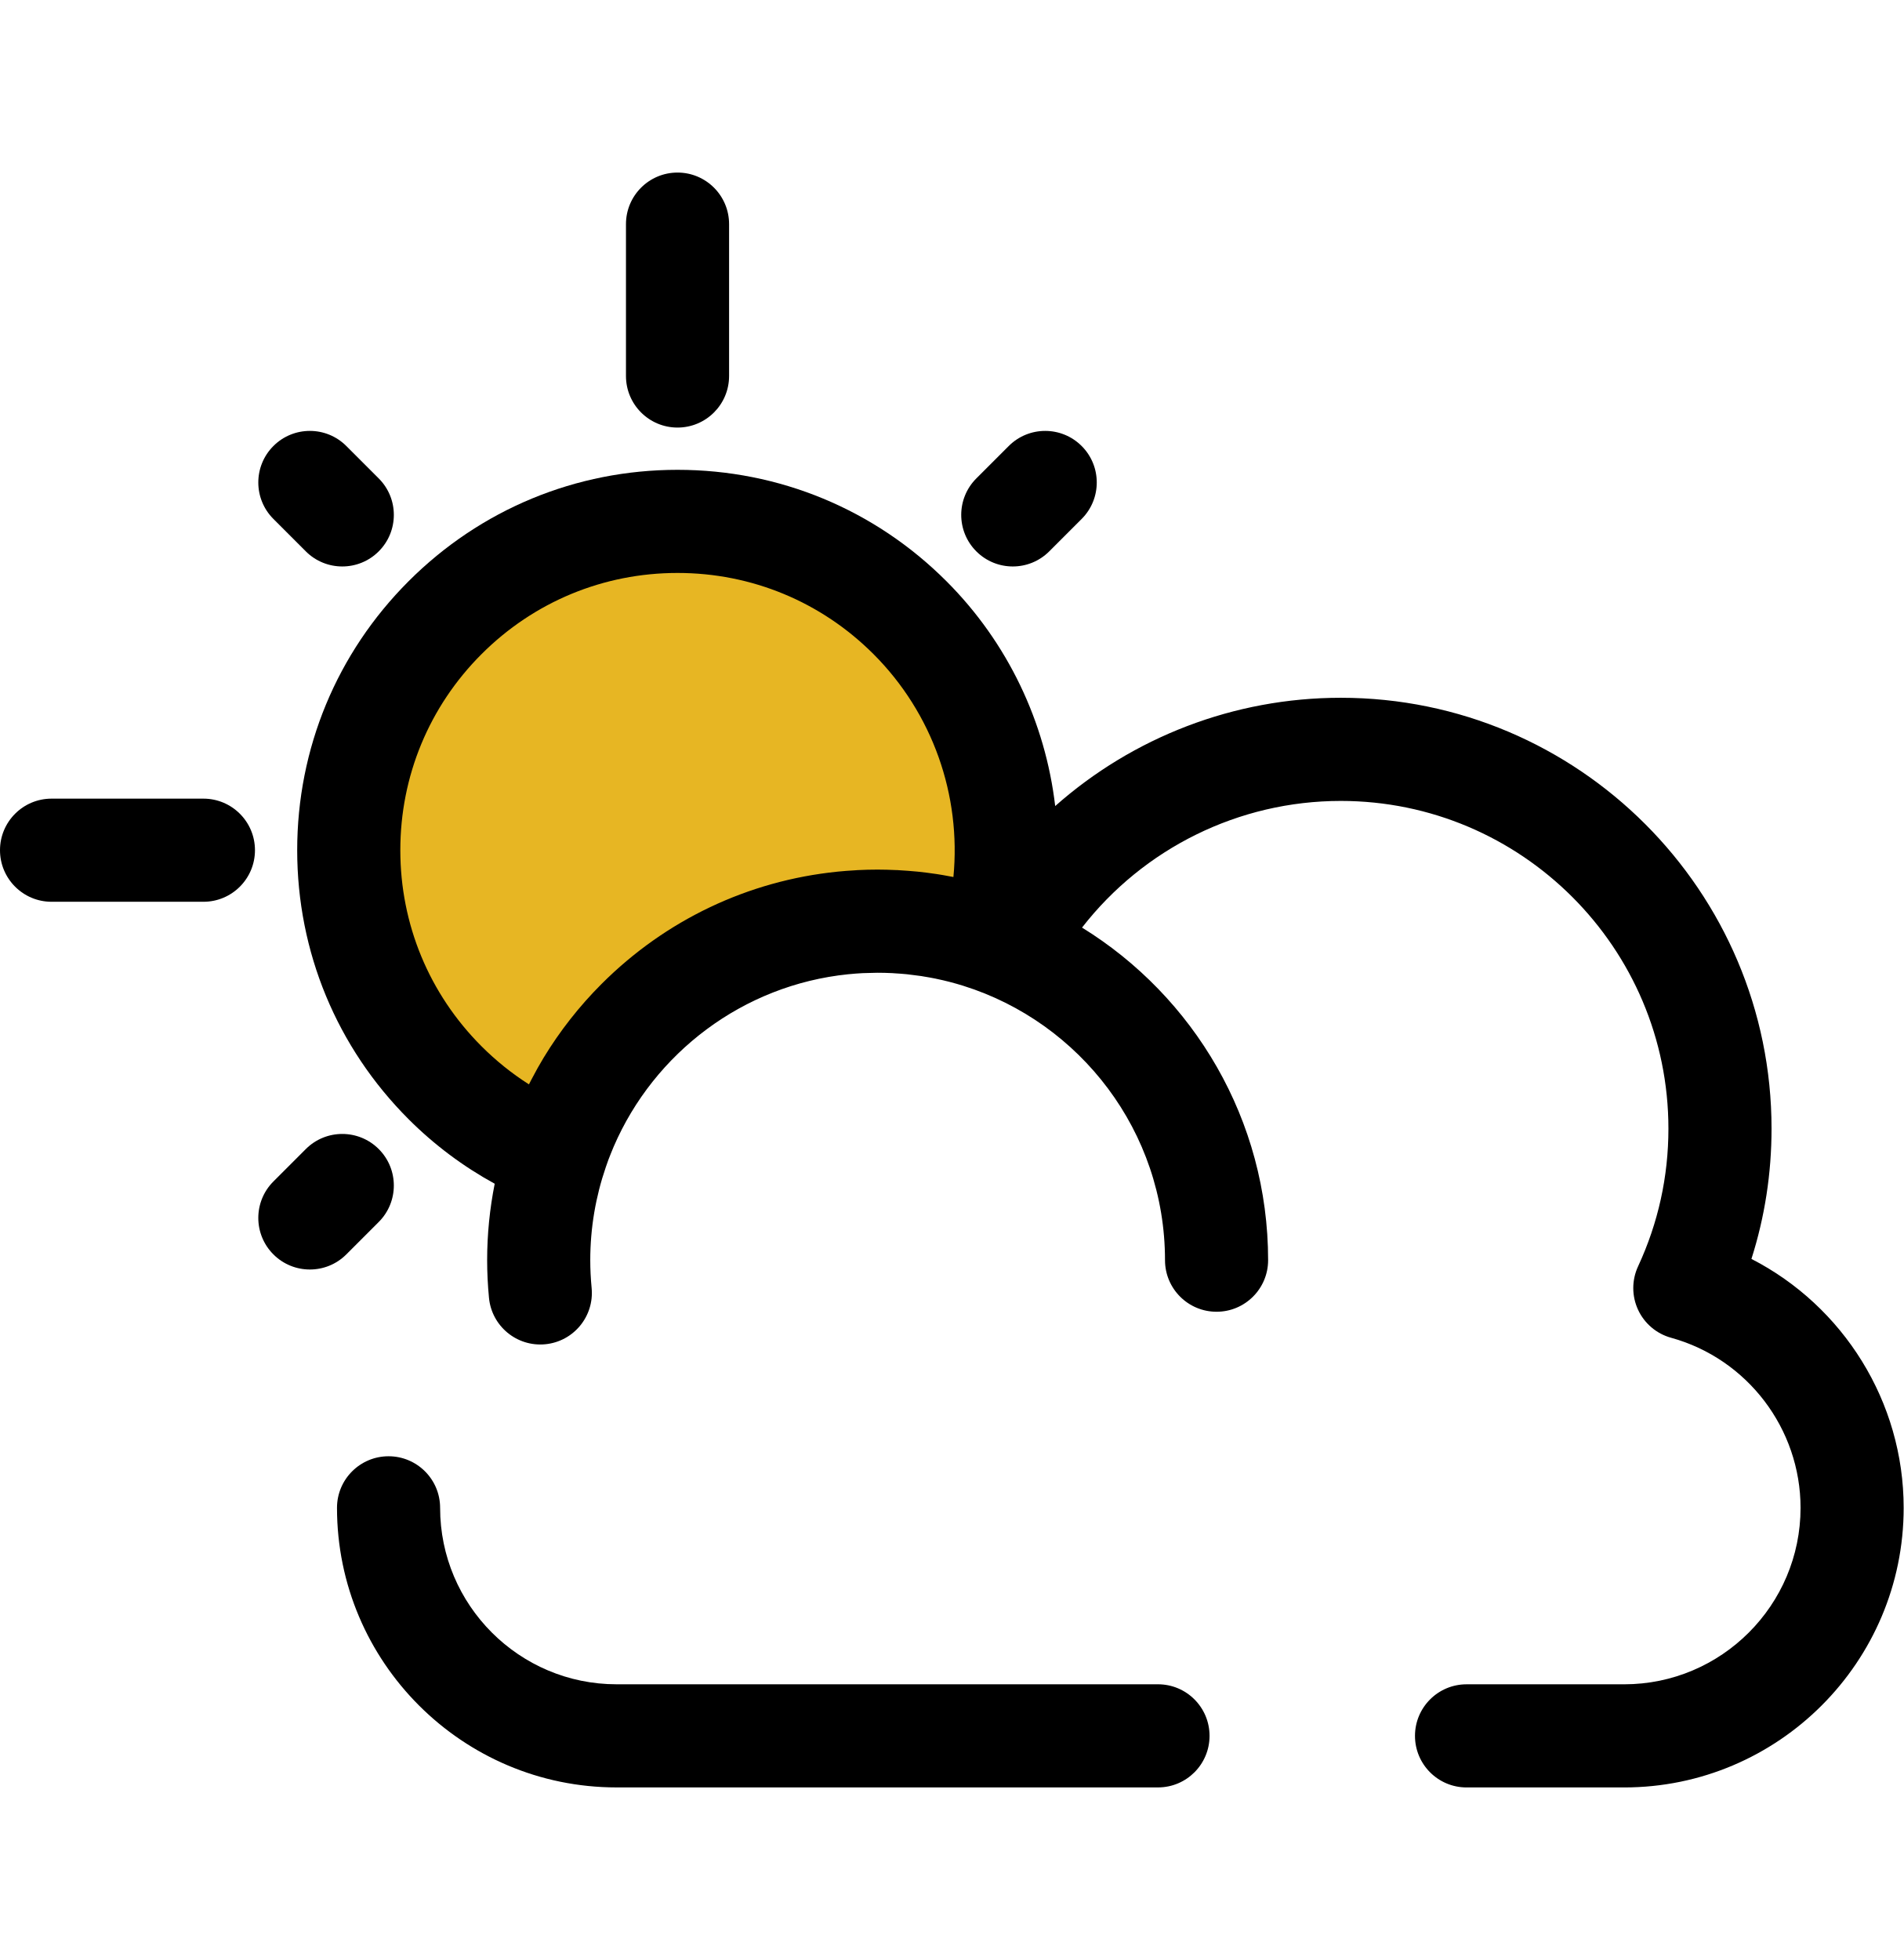
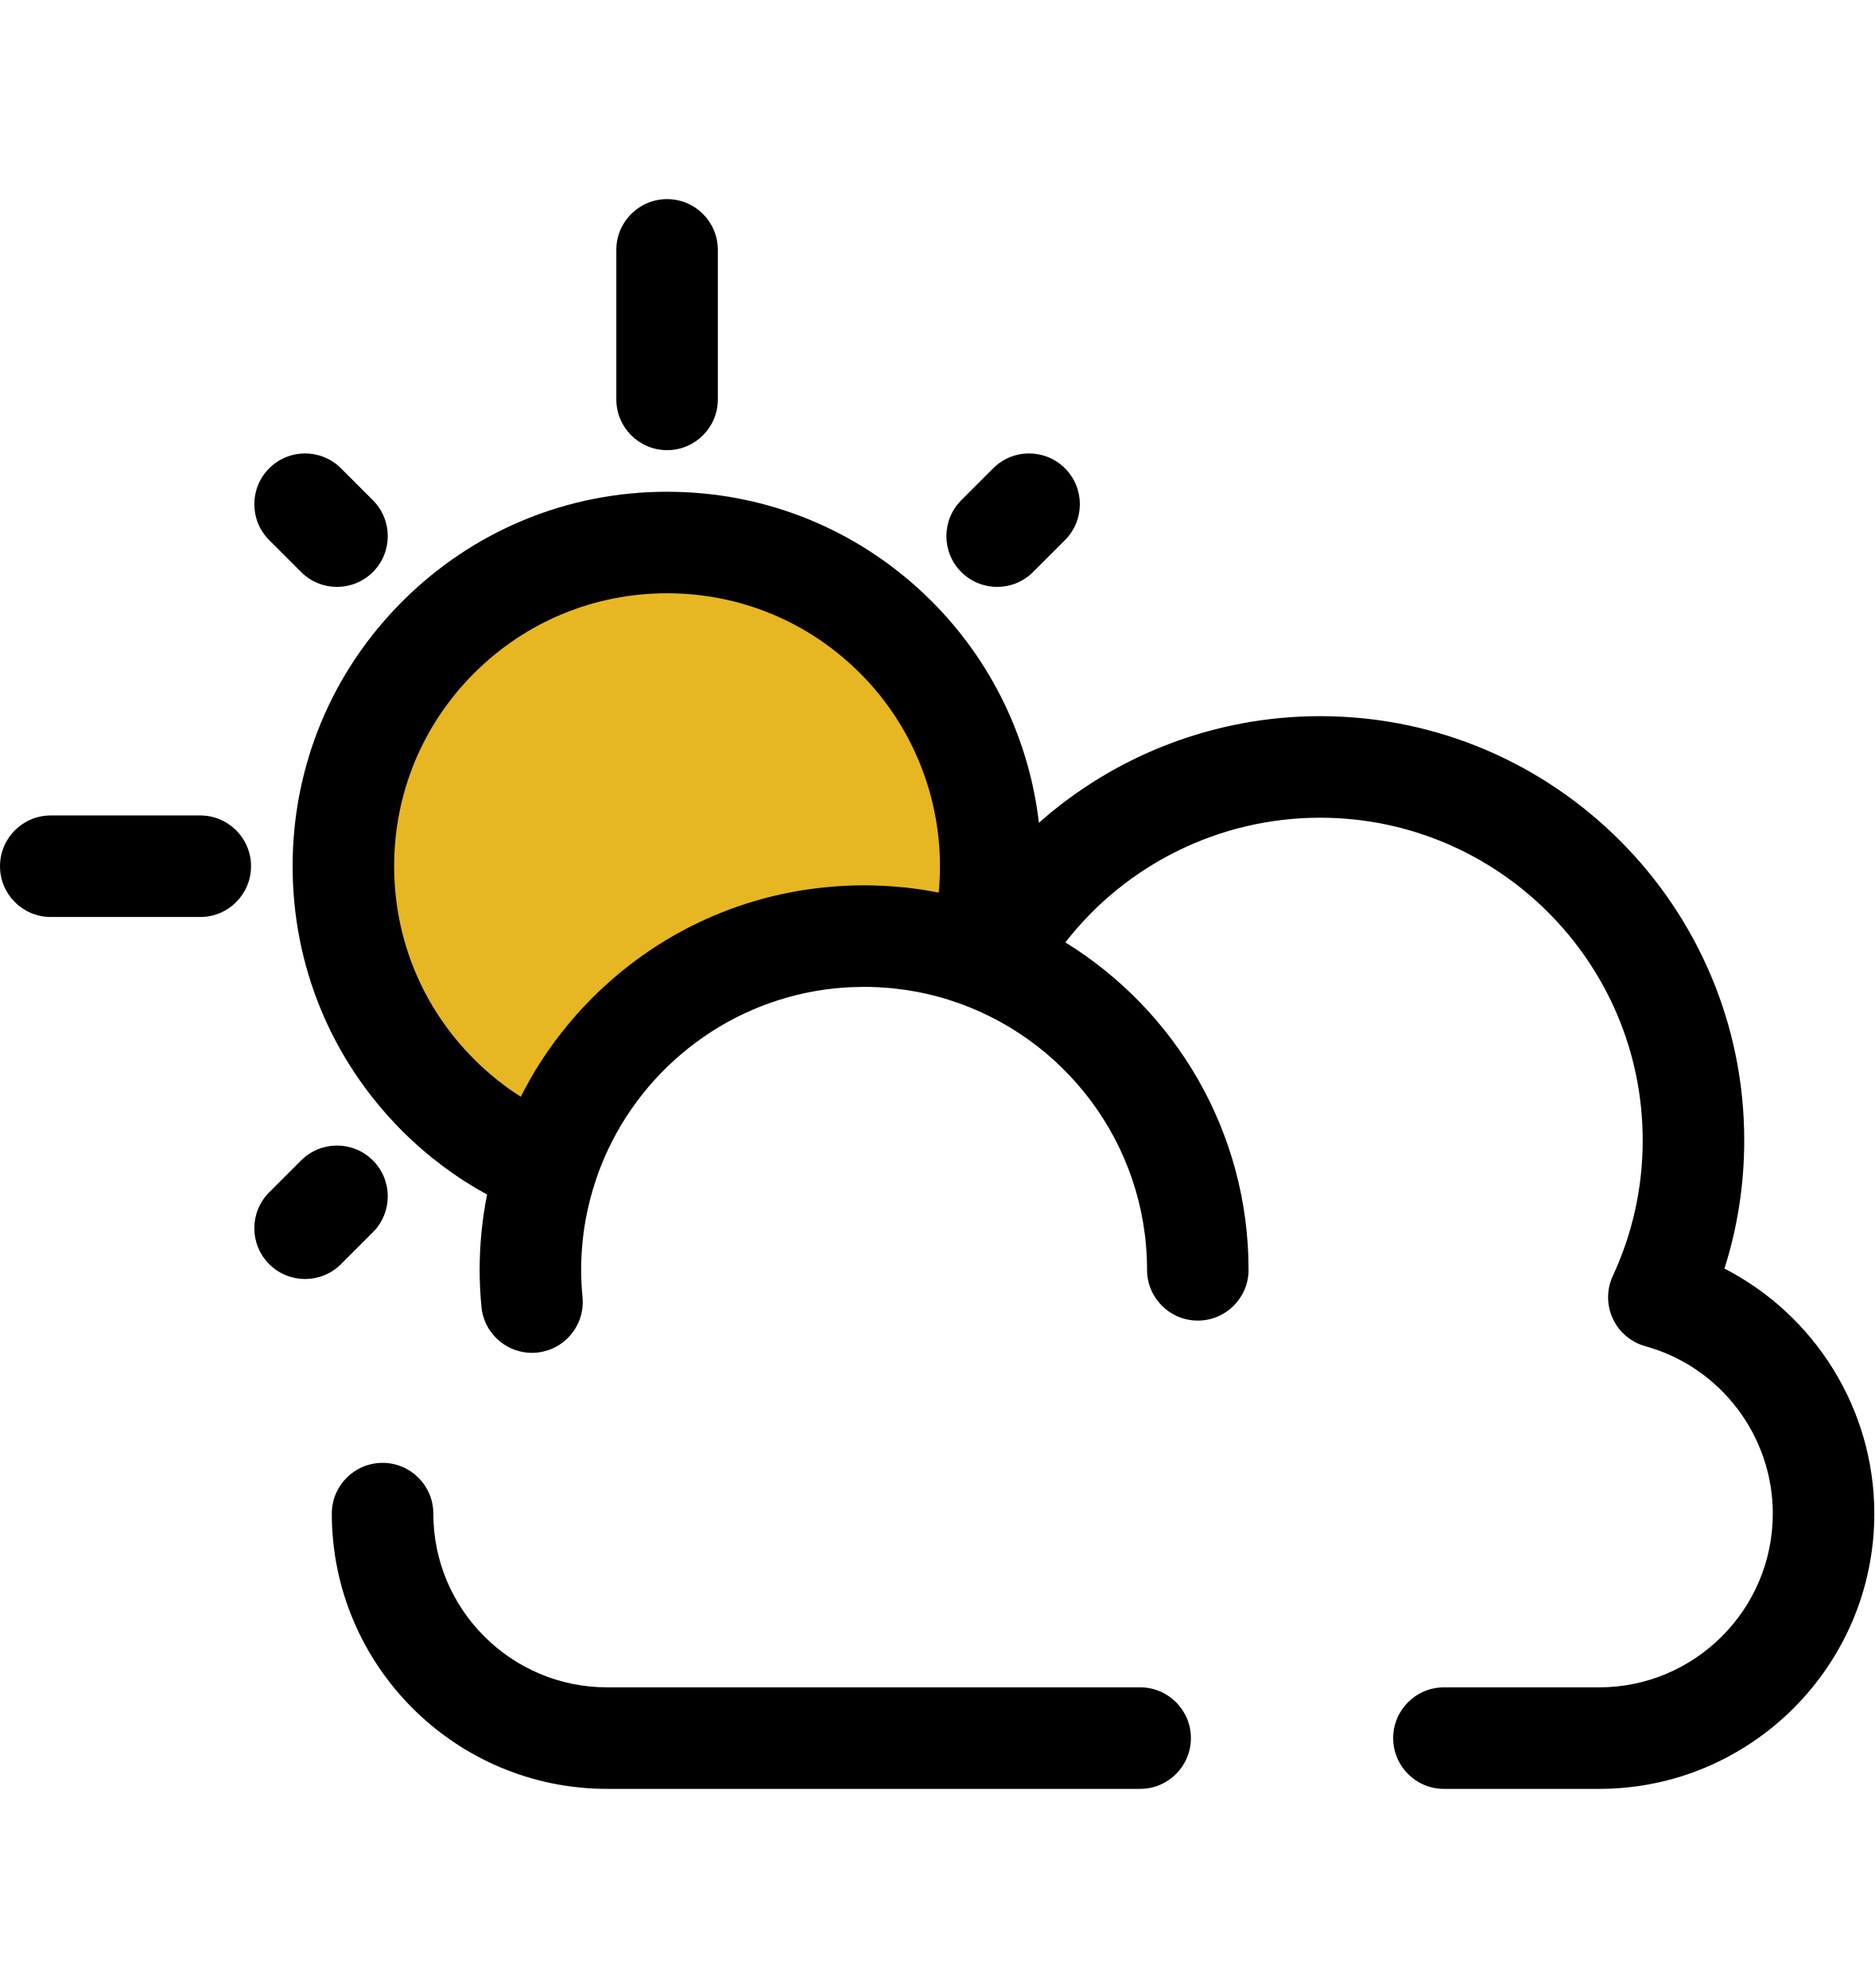
- <svg xmlns="http://www.w3.org/2000/svg" height="35px" width="34px" version="1.1" id="Layer_1" viewBox="0 0 511.995 511.995" xml:space="preserve" fill="#000000">
+ <svg xmlns="http://www.w3.org/2000/svg" height="35px" width="33px" version="1.1" id="Layer_1" viewBox="0 0 511.995 511.995" xml:space="preserve" fill="#000000">
  <g id="SVGRepo_bgCarrier" stroke-width="0" />
  <g id="SVGRepo_tracerCarrier" stroke-linecap="round" stroke-linejoin="round" />
  <g id="SVGRepo_iconCarrier">
    <g>
      <path style="fill:#000000;" d="M182.223,107.446c-7.658,0-13.866-6.208-13.866-13.866V52.74c0-7.658,6.208-13.866,13.866-13.866 s13.866,6.208,13.866,13.866v40.842C196.089,101.238,189.881,107.446,182.223,107.446z" />
      <path style="fill:#000000;" d="M272.39,144.795c-3.55,0-7.097-1.353-9.805-4.061c-5.415-5.415-5.415-14.195,0-19.611l8.718-8.718 c5.416-5.415,14.194-5.415,19.611,0c5.415,5.415,5.415,14.195,0,19.611l-8.718,8.718 C279.487,143.441,275.94,144.795,272.39,144.795z" />
      <path style="fill:#000000;" d="M83.338,333.847c-3.548,0-7.097-1.353-9.805-4.061c-5.415-5.415-5.416-14.195,0-19.61l8.718-8.719 c5.415-5.415,14.195-5.416,19.61,0s5.416,14.195,0,19.61l-8.718,8.719C90.436,332.493,86.886,333.847,83.338,333.847z" />
      <path style="fill:#000000;" d="M92.056,144.795c-3.548,0-7.098-1.353-9.805-4.061l-8.718-8.718c-5.415-5.415-5.415-14.195,0-19.611 s14.195-5.415,19.611,0l8.718,8.718c5.415,5.415,5.415,14.195,0,19.611C99.154,143.441,95.604,144.795,92.056,144.795z" />
      <path style="fill:#000000;" d="M54.708,234.962H13.866C6.208,234.962,0,228.754,0,221.095c0-7.658,6.208-13.866,13.866-13.866 h40.842c7.658,0,13.866,6.208,13.866,13.866C68.575,228.754,62.367,234.962,54.708,234.962z" />
      <path style="fill:#000000;" d="M311.447,473.116H165.819c-41.455,0-75.182-33.727-75.182-75.183 c0-7.658,6.208-13.866,13.866-13.866s13.866,6.208,13.866,13.866c0,26.164,21.286,47.451,47.449,47.451h145.627 c7.657,0,13.866,6.208,13.866,13.866S319.104,473.116,311.447,473.116z" />
    </g>
    <path style="fill:#e7b623;" d="M149.337,303.19c0.951-2.934,2.049-5.799,3.282-8.594c0.806-1.826,1.669-3.619,2.589-5.38 c0.911-1.746,1.858-3.471,2.877-5.149c3.806-6.265,8.348-12.035,13.502-17.189c16.495-16.495,39.285-26.7,64.458-26.7 c1.559,0,3.109,0.04,4.648,0.118c0.824,0.042,1.635,0.121,2.453,0.184c0.707,0.054,1.419,0.09,2.12,0.161 c1.141,0.115,2.271,0.27,3.4,0.427c0.362,0.05,0.731,0.085,1.091,0.139c1.324,0.2,2.635,0.438,3.938,0.695 c0.158,0.031,0.319,0.053,0.476,0.085c1.43,0.288,2.847,0.614,4.253,0.969c0.028,0.007,0.054,0.012,0.082,0.019 c2.949,0.747,5.842,1.636,8.669,2.664c8.614-29.919,1.147-63.491-22.427-87.065c-34.531-34.531-90.517-34.531-125.048,0 s-34.531,90.517,0,125.048C128.435,292.356,138.548,298.873,149.337,303.19z" />
    <path style="fill:#000000;" d="M471.051,331.003c3.594-11.282,5.409-23.018,5.409-35.043c0-63.882-51.972-115.855-115.856-115.855 c-28.759,0-55.942,10.645-76.807,29.117c-2.636-22.509-12.702-43.909-29.247-60.454c-19.32-19.32-45.007-29.96-72.33-29.96 s-53.01,10.64-72.329,29.96s-29.96,45.007-29.96,72.329s10.64,53.01,29.96,72.33c6.928,6.928,14.696,12.72,23.161,17.356 c-1.324,6.65-2.033,13.52-2.033,20.554c0,3.303,0.166,6.711,0.495,10.132c0.731,7.624,7.507,13.208,15.128,12.478 c7.624-0.731,13.209-7.504,12.478-15.128c-0.244-2.543-0.367-5.06-0.367-7.482c0-8.751,1.482-17.157,4.175-25.005 c0.236-0.689,0.473-1.378,0.729-2.066c0.207-0.552,0.43-1.097,0.649-1.642c0.25-0.623,0.499-1.245,0.765-1.859 c10.874-25.147,34.723-43.422,63.064-46.316c0.079-0.008,0.159-0.011,0.238-0.019c1.201-0.119,2.409-0.214,3.625-0.276 c0.553-0.028,1.111-0.029,1.665-0.046c0.763-0.024,1.524-0.057,2.292-0.058c1.302,0,2.61,0.032,3.921,0.096 c0.031,0.001,0.062,0.001,0.094,0.003c0.245,0.012,0.487,0.039,0.732,0.054c1.065,0.064,2.126,0.136,3.178,0.243 c0.111,0.011,0.22,0.029,0.331,0.04c0.39,0.043,0.77,0.096,1.155,0.146c0.796,0.096,1.595,0.183,2.384,0.304 c0.076,0.011,0.151,0.028,0.227,0.039c0.162,0.025,0.32,0.058,0.483,0.086c1.04,0.169,2.077,0.345,3.102,0.556 c0.101,0.021,0.201,0.047,0.302,0.068c1.155,0.241,2.303,0.503,3.44,0.796c0.079,0.021,0.158,0.046,0.237,0.065 c1.155,0.301,2.303,0.625,3.437,0.978c0.057,0.018,0.112,0.039,0.168,0.055c31.367,9.846,54.185,39.188,54.185,73.761 c0,7.658,6.209,13.866,13.866,13.866s13.866-6.208,13.866-13.866c0-37.766-20.045-70.929-50.046-89.438 c16.551-21.288,42.122-34.058,69.585-34.058c48.592,0,88.123,39.531,88.123,88.122c0,12.905-2.746,25.366-8.162,37.036 c-1.717,3.698-1.718,7.963-0.006,11.663c1.712,3.7,4.967,6.458,8.897,7.54c20.494,5.651,34.809,24.457,34.809,45.733 c0,26.164-21.286,47.451-47.451,47.451H394.43c-7.657,0-13.866,6.208-13.866,13.866s6.209,13.866,13.866,13.866h42.382 c41.455,0,75.183-33.727,75.183-75.183C512,369.396,495.746,343.663,471.051,331.003z M107.666,221.095 c0-19.915,7.755-38.637,21.838-52.718c14.081-14.083,32.804-21.838,52.718-21.838s38.637,7.755,52.718,21.838 c15.905,15.903,23.602,37.965,21.482,59.925c-0.044-0.008-0.09-0.015-0.136-0.024c-0.905-0.178-1.812-0.347-2.723-0.501 c-0.502-0.086-0.987-0.165-1.46-0.238c-0.05-0.008-0.1-0.015-0.15-0.024c-0.037-0.006-0.078-0.012-0.115-0.018 c-0.089-0.014-0.18-0.024-0.27-0.036c-1.577-0.234-3.157-0.438-4.748-0.6c-0.044-0.004-0.09-0.008-0.135-0.012 c-0.008-0.001-0.015-0.003-0.024-0.003c-0.112-0.011-0.225-0.017-0.337-0.028c-1.396-0.136-2.798-0.24-4.204-0.32 c-0.105-0.007-0.211-0.017-0.318-0.022c-0.136-0.007-0.269-0.022-0.405-0.029c-0.003,0-0.004,0-0.007,0 c-0.173-0.008-0.348-0.006-0.523-0.014c-1.604-0.072-3.211-0.122-4.827-0.122c-1.792,0-3.575,0.047-5.351,0.136 c-0.255,0.012-0.506,0.042-0.76,0.055c-1.538,0.087-3.073,0.197-4.597,0.351c-0.049,0.006-0.097,0.012-0.146,0.018 c-23.95,2.443-46.153,12.946-63.408,30.201c-5.953,5.954-11.185,12.614-15.548,19.797c-1.07,1.762-2.124,3.644-3.318,5.929 c-0.219,0.419-0.435,0.84-0.649,1.265c-4.586-2.915-8.852-6.338-12.763-10.249C115.422,259.732,107.666,241.01,107.666,221.095z" />
  </g>
</svg>
